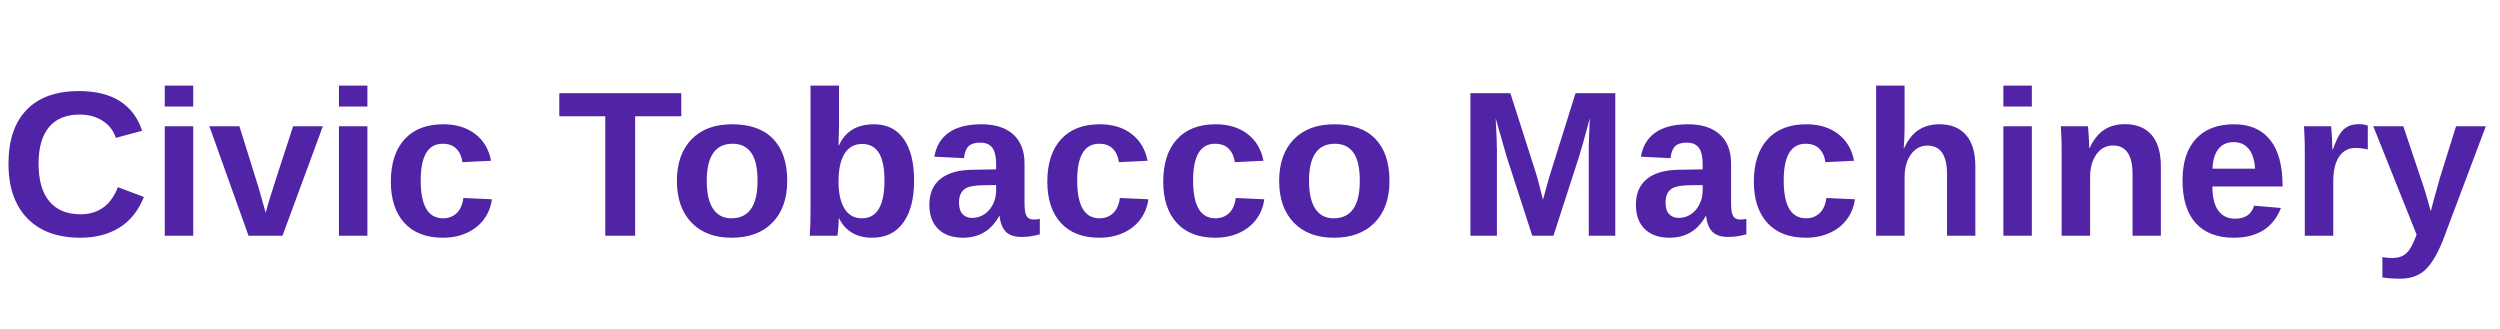
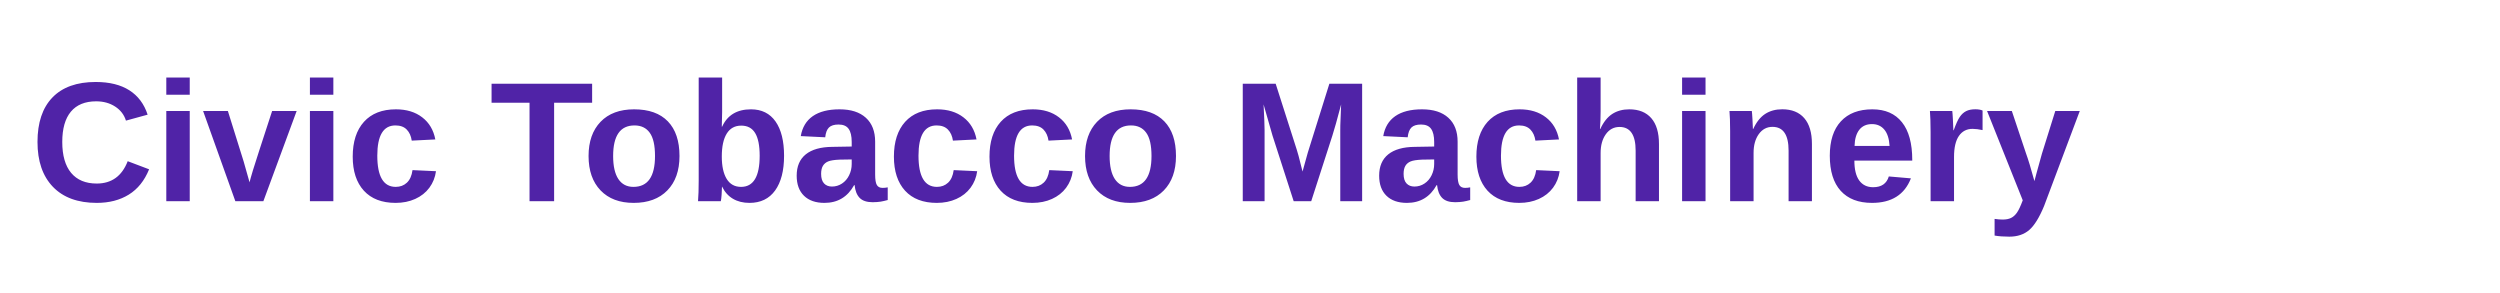
- <svg xmlns="http://www.w3.org/2000/svg" width="700" height="92" viewBox="0 0 700 92" role="img" aria-label="Civic Tobacco Machinery">
-   <text x="0" y="66" font-family="Arial, Helvetica, sans-serif" font-weight="800" font-size="58" letter-spacing="0.2" fill="#5023a7">Civic Tobacco Machinery</text>
+ <svg xmlns="http://www.w3.org/2000/svg" width="820" height="96" viewBox="0 0 820 96" role="img" aria-label="Civic Tobacco Machinery">
+   <text x="10" y="66" font-family="'Poppins', 'Segoe UI', Arial, Helvetica, sans-serif" font-weight="700" font-size="56" letter-spacing="0.2" fill="#5023a7">Civic Tobacco Machinery</text>
</svg>
